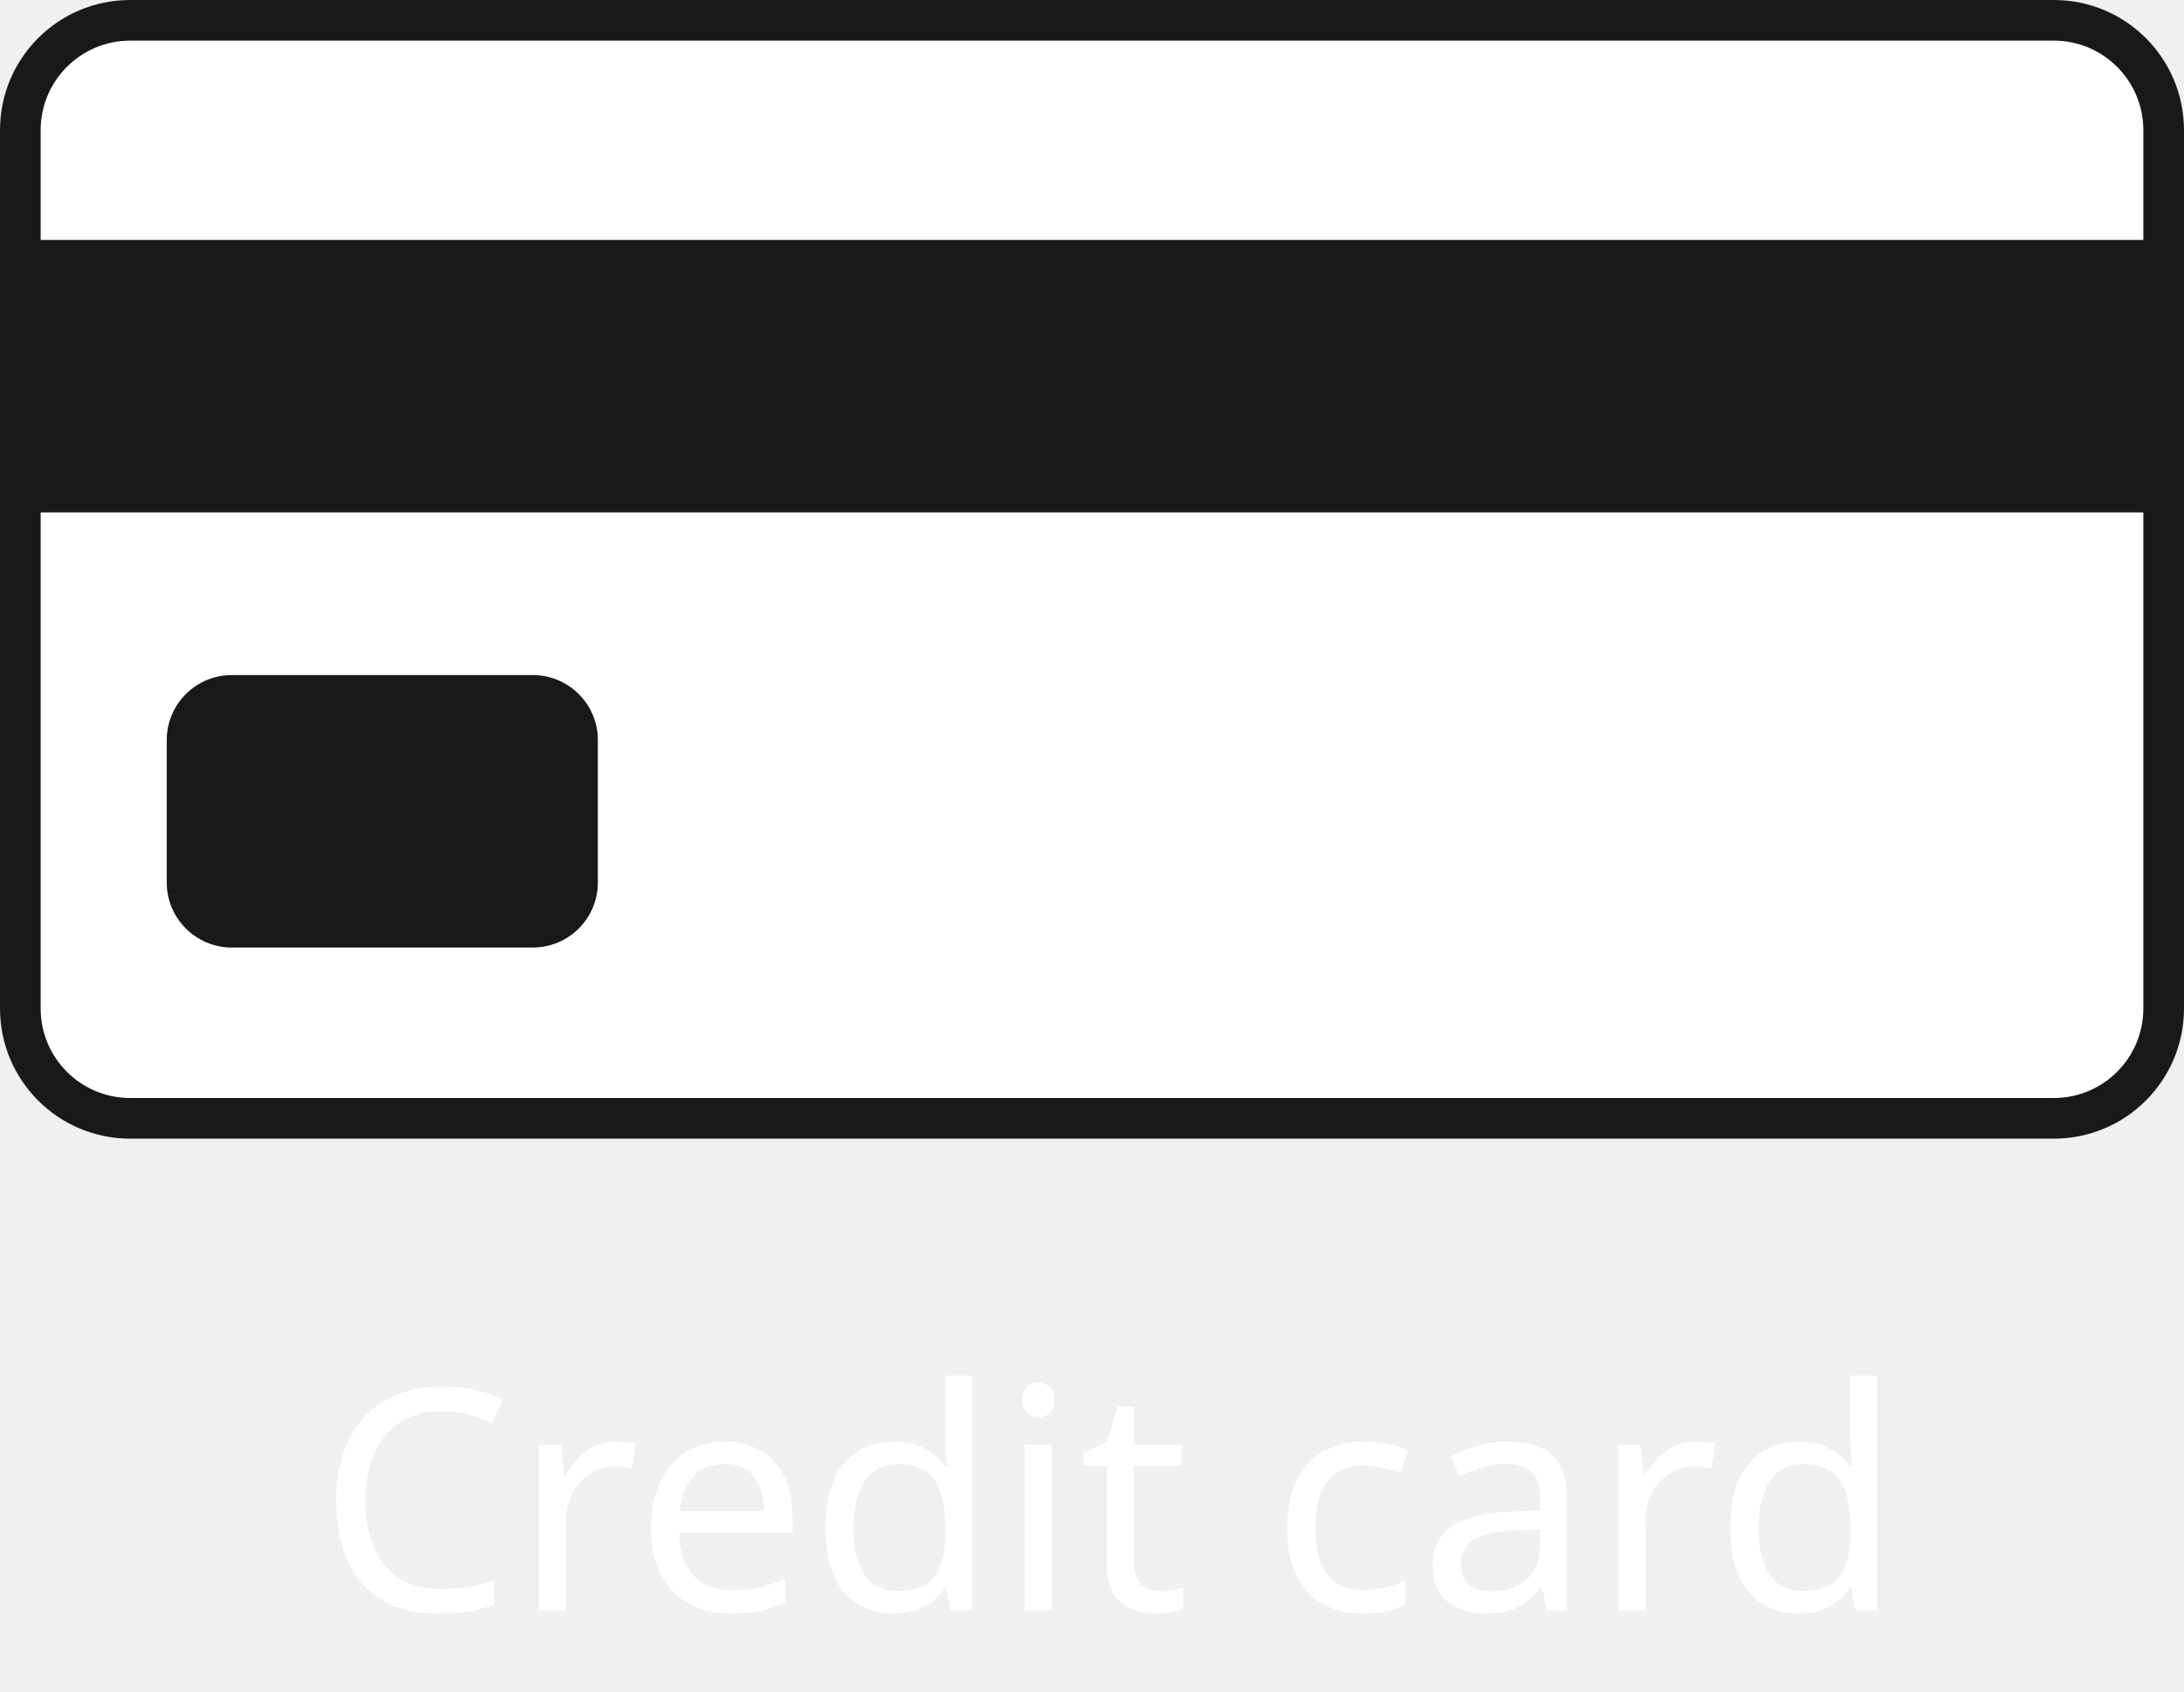
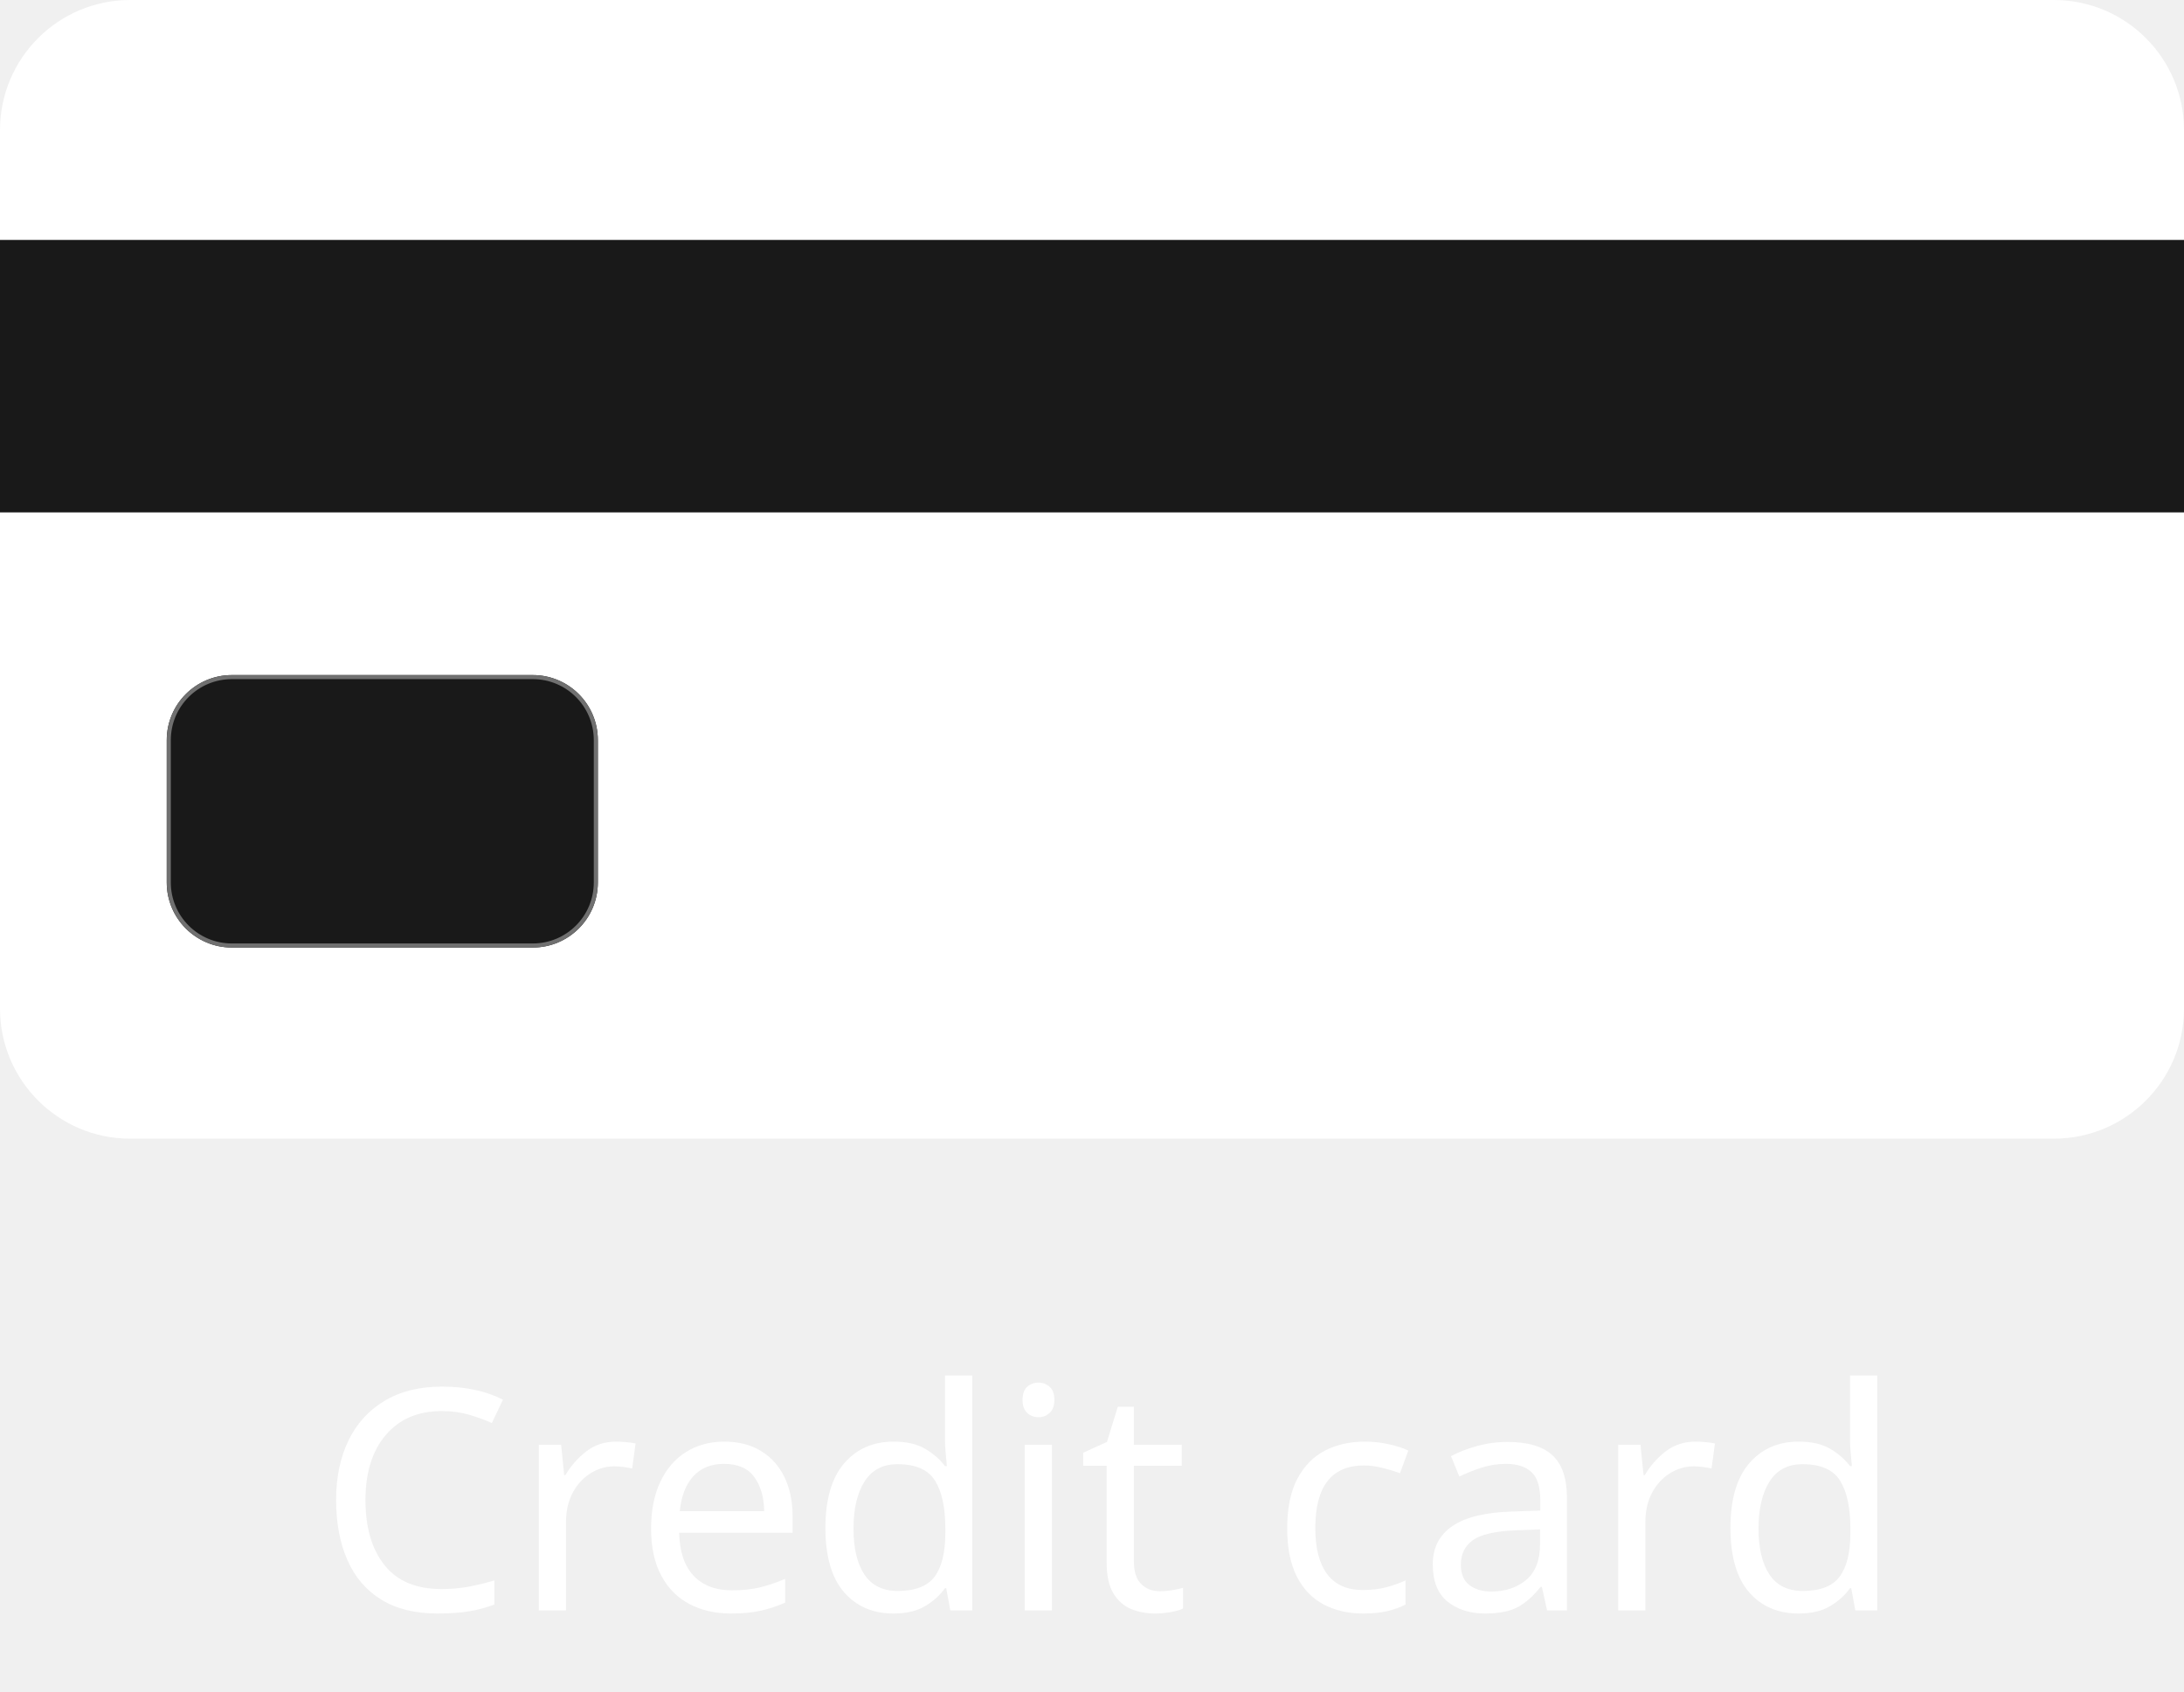
<svg xmlns="http://www.w3.org/2000/svg" width="537" height="416" viewBox="0 0 537 416">
  <g id="Group_438" data-name="Group 438" transform="translate(-92 -646)">
    <g id="Group_437" data-name="Group 437" transform="translate(-57 -97)">
-       <g id="Rectangle_500" data-name="Rectangle 500" transform="translate(149 743)" fill="#fff" stroke="#191919" stroke-width="10">
-         <rect width="537" height="280" rx="32" stroke="none" />
-         <rect x="5" y="5" width="527" height="270" rx="27" fill="none" />
-       </g>
+       <path id="Path_209" data-name="Path 209" d="M32,0H505a32,32,0,0,1,32,32V248a32,32,0,0,1-32,32H32A32,32,0,0,1,0,248V32A32,32,0,0,1,32,0Z" transform="translate(149 743)" fill="#fff" />
      <rect id="Rectangle_501" data-name="Rectangle 501" width="537" height="67" transform="translate(149 802)" fill="#191919" />
      <rect id="Rectangle_502" data-name="Rectangle 502" width="106" height="67" rx="16" transform="translate(190 909)" fill="#191919" />
+       <path id="Rectangle_502_-_Outline" data-name="Rectangle 502 - Outline" d="M16,1A15,15,0,0,0,1,16V51A15,15,0,0,0,16,66H90a15,15,0,0,0,15-15V16A15,15,0,0,0,90,1H16m0-1H90a16,16,0,0,1,16,16V51A16,16,0,0,1,90,67H16A16,16,0,0,1,0,51V16A16,16,0,0,1,16,0Z" transform="translate(190 909)" fill="#707070" />
    </g>
    <text id="Credit_card" data-name="Credit card" transform="translate(170 1042)" fill="#fff" font-size="76" font-family="Outfit-Regular, Outfit">
      <tspan x="0" y="0">Credit card</tspan>
    </text>
  </g>
</svg>
